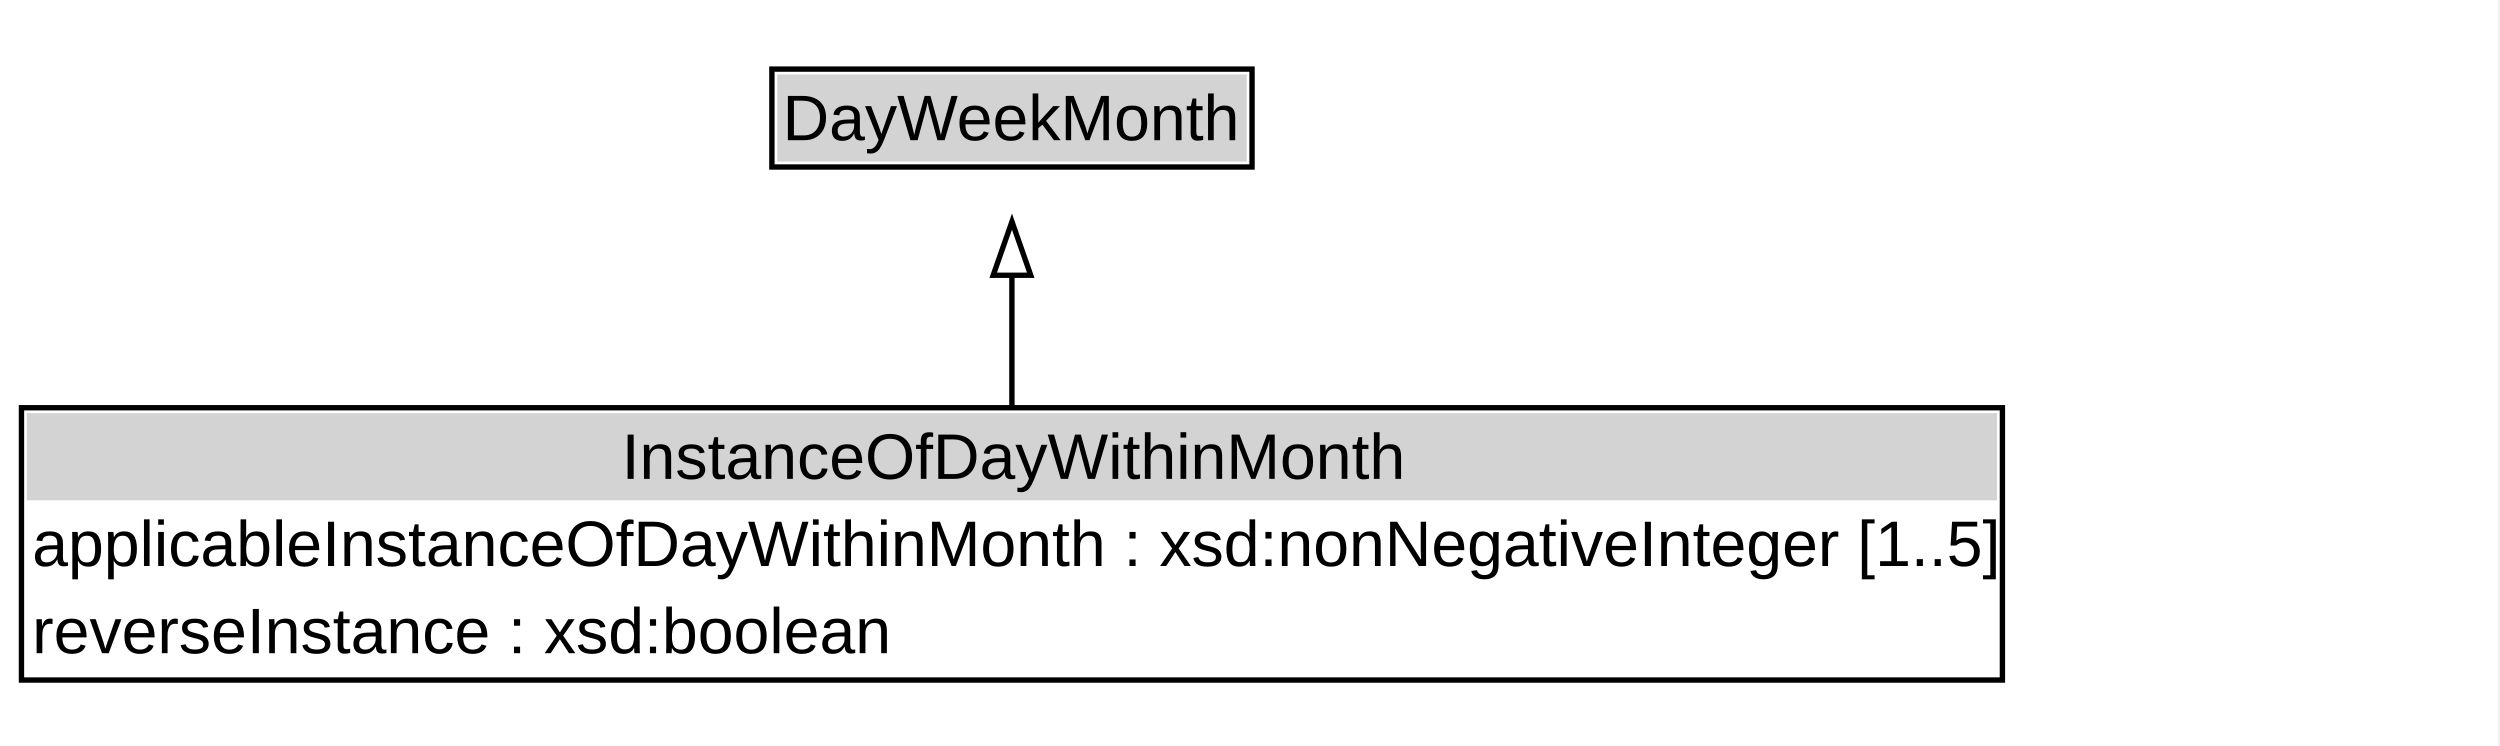
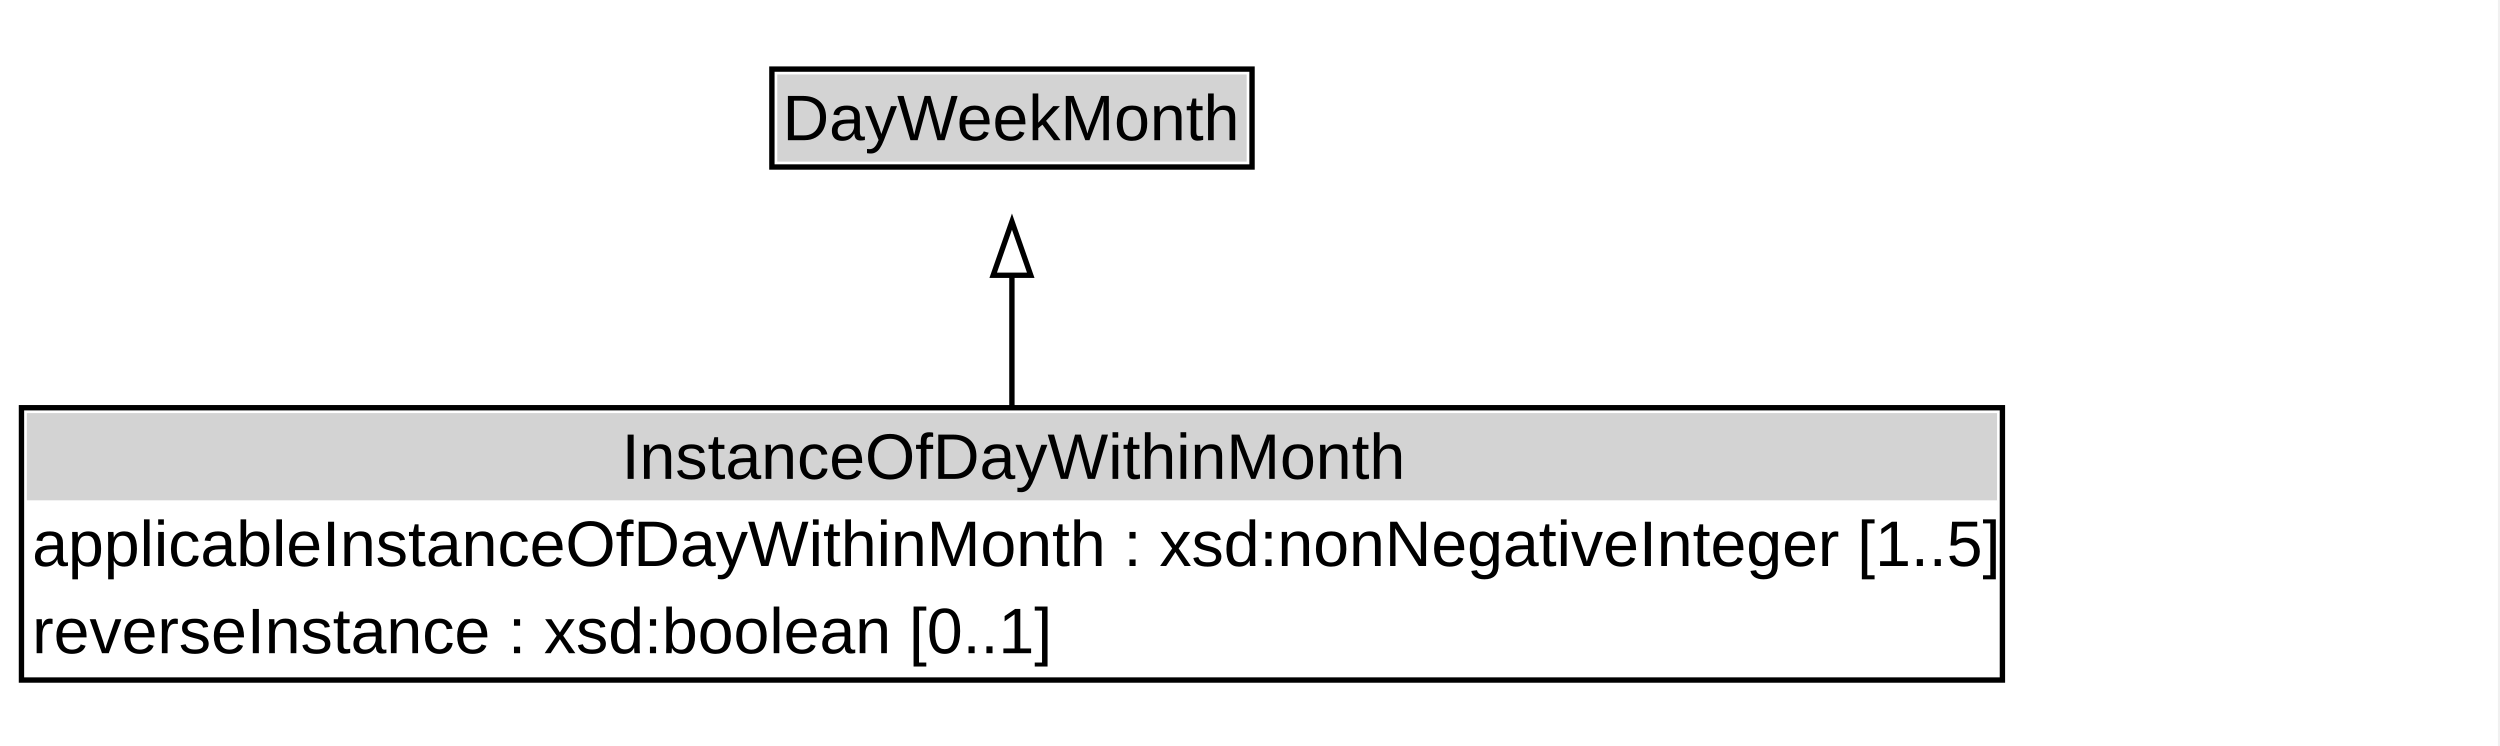
<svg xmlns="http://www.w3.org/2000/svg" xmlns:xlink="http://www.w3.org/1999/xlink" width="466pt" height="139pt" viewBox="0.00 0.00 466.00 139.00">
  <g id="graph0" class="graph" transform="scale(1 1) rotate(0) translate(4 135.38)">
    <polygon fill="white" stroke="none" points="-4,4 -4,-135.38 461.62,-135.38 461.62,4 -4,4" />
    <g id="clust3" class="cluster">
</g>
    <g id="node1" class="node">
      <g id="a_node1">
        <a xlink:href="../DayWeekMonth" xlink:title="&lt;TABLE&gt;">
          <polygon fill="lightgray" stroke="none" points="140.88,-105.25 140.88,-121.5 228.38,-121.5 228.38,-105.25 140.88,-105.25" />
          <text xml:space="preserve" text-anchor="start" x="141.88" y="-109.25" font-family="Arial" font-size="12.00">DayWeekMonth</text>
          <polygon fill="none" stroke="black" points="139.88,-104.25 139.88,-122.5 229.38,-122.5 229.38,-104.25 139.88,-104.25" />
        </a>
      </g>
    </g>
    <g id="node2" class="node">
      <g id="a_node2">
        <a xlink:href="../InstanceOfDayWithinMonth" xlink:title="&lt;TABLE&gt;">
          <polygon fill="lightgray" stroke="none" points="1,-42.12 1,-58.38 368.25,-58.38 368.25,-42.12 1,-42.12" />
          <text xml:space="preserve" text-anchor="start" x="111.88" y="-46.12" font-family="Arial" font-size="12.00">InstanceOfDayWithinMonth</text>
          <text xml:space="preserve" text-anchor="start" x="2" y="-29.88" font-family="Arial" font-size="12.00">applicableInstanceOfDayWithinMonth : xsd:nonNegativeInteger [1..5]</text>
-           <text xml:space="preserve" text-anchor="start" x="2" y="-13.62" font-family="Arial" font-size="12.00">reverseInstance : xsd:boolean</text>
+           <text xml:space="preserve" text-anchor="start" x="2" y="-13.62" font-family="Arial" font-size="12.00">reverseInstance : xsd:boolean [0..1]</text>
          <polygon fill="none" stroke="black" points="0,-8.62 0,-59.38 369.25,-59.38 369.25,-8.62 0,-8.62" />
        </a>
      </g>
    </g>
    <g id="edge1" class="edge">
      <path fill="none" stroke="black" d="M184.62,-59.1C184.62,-67.05 184.62,-75.97 184.62,-84.21" />
      <polygon fill="none" stroke="black" points="181.13,-84.07 184.63,-94.07 188.13,-84.07 181.13,-84.07" />
    </g>
  </g>
</svg>
